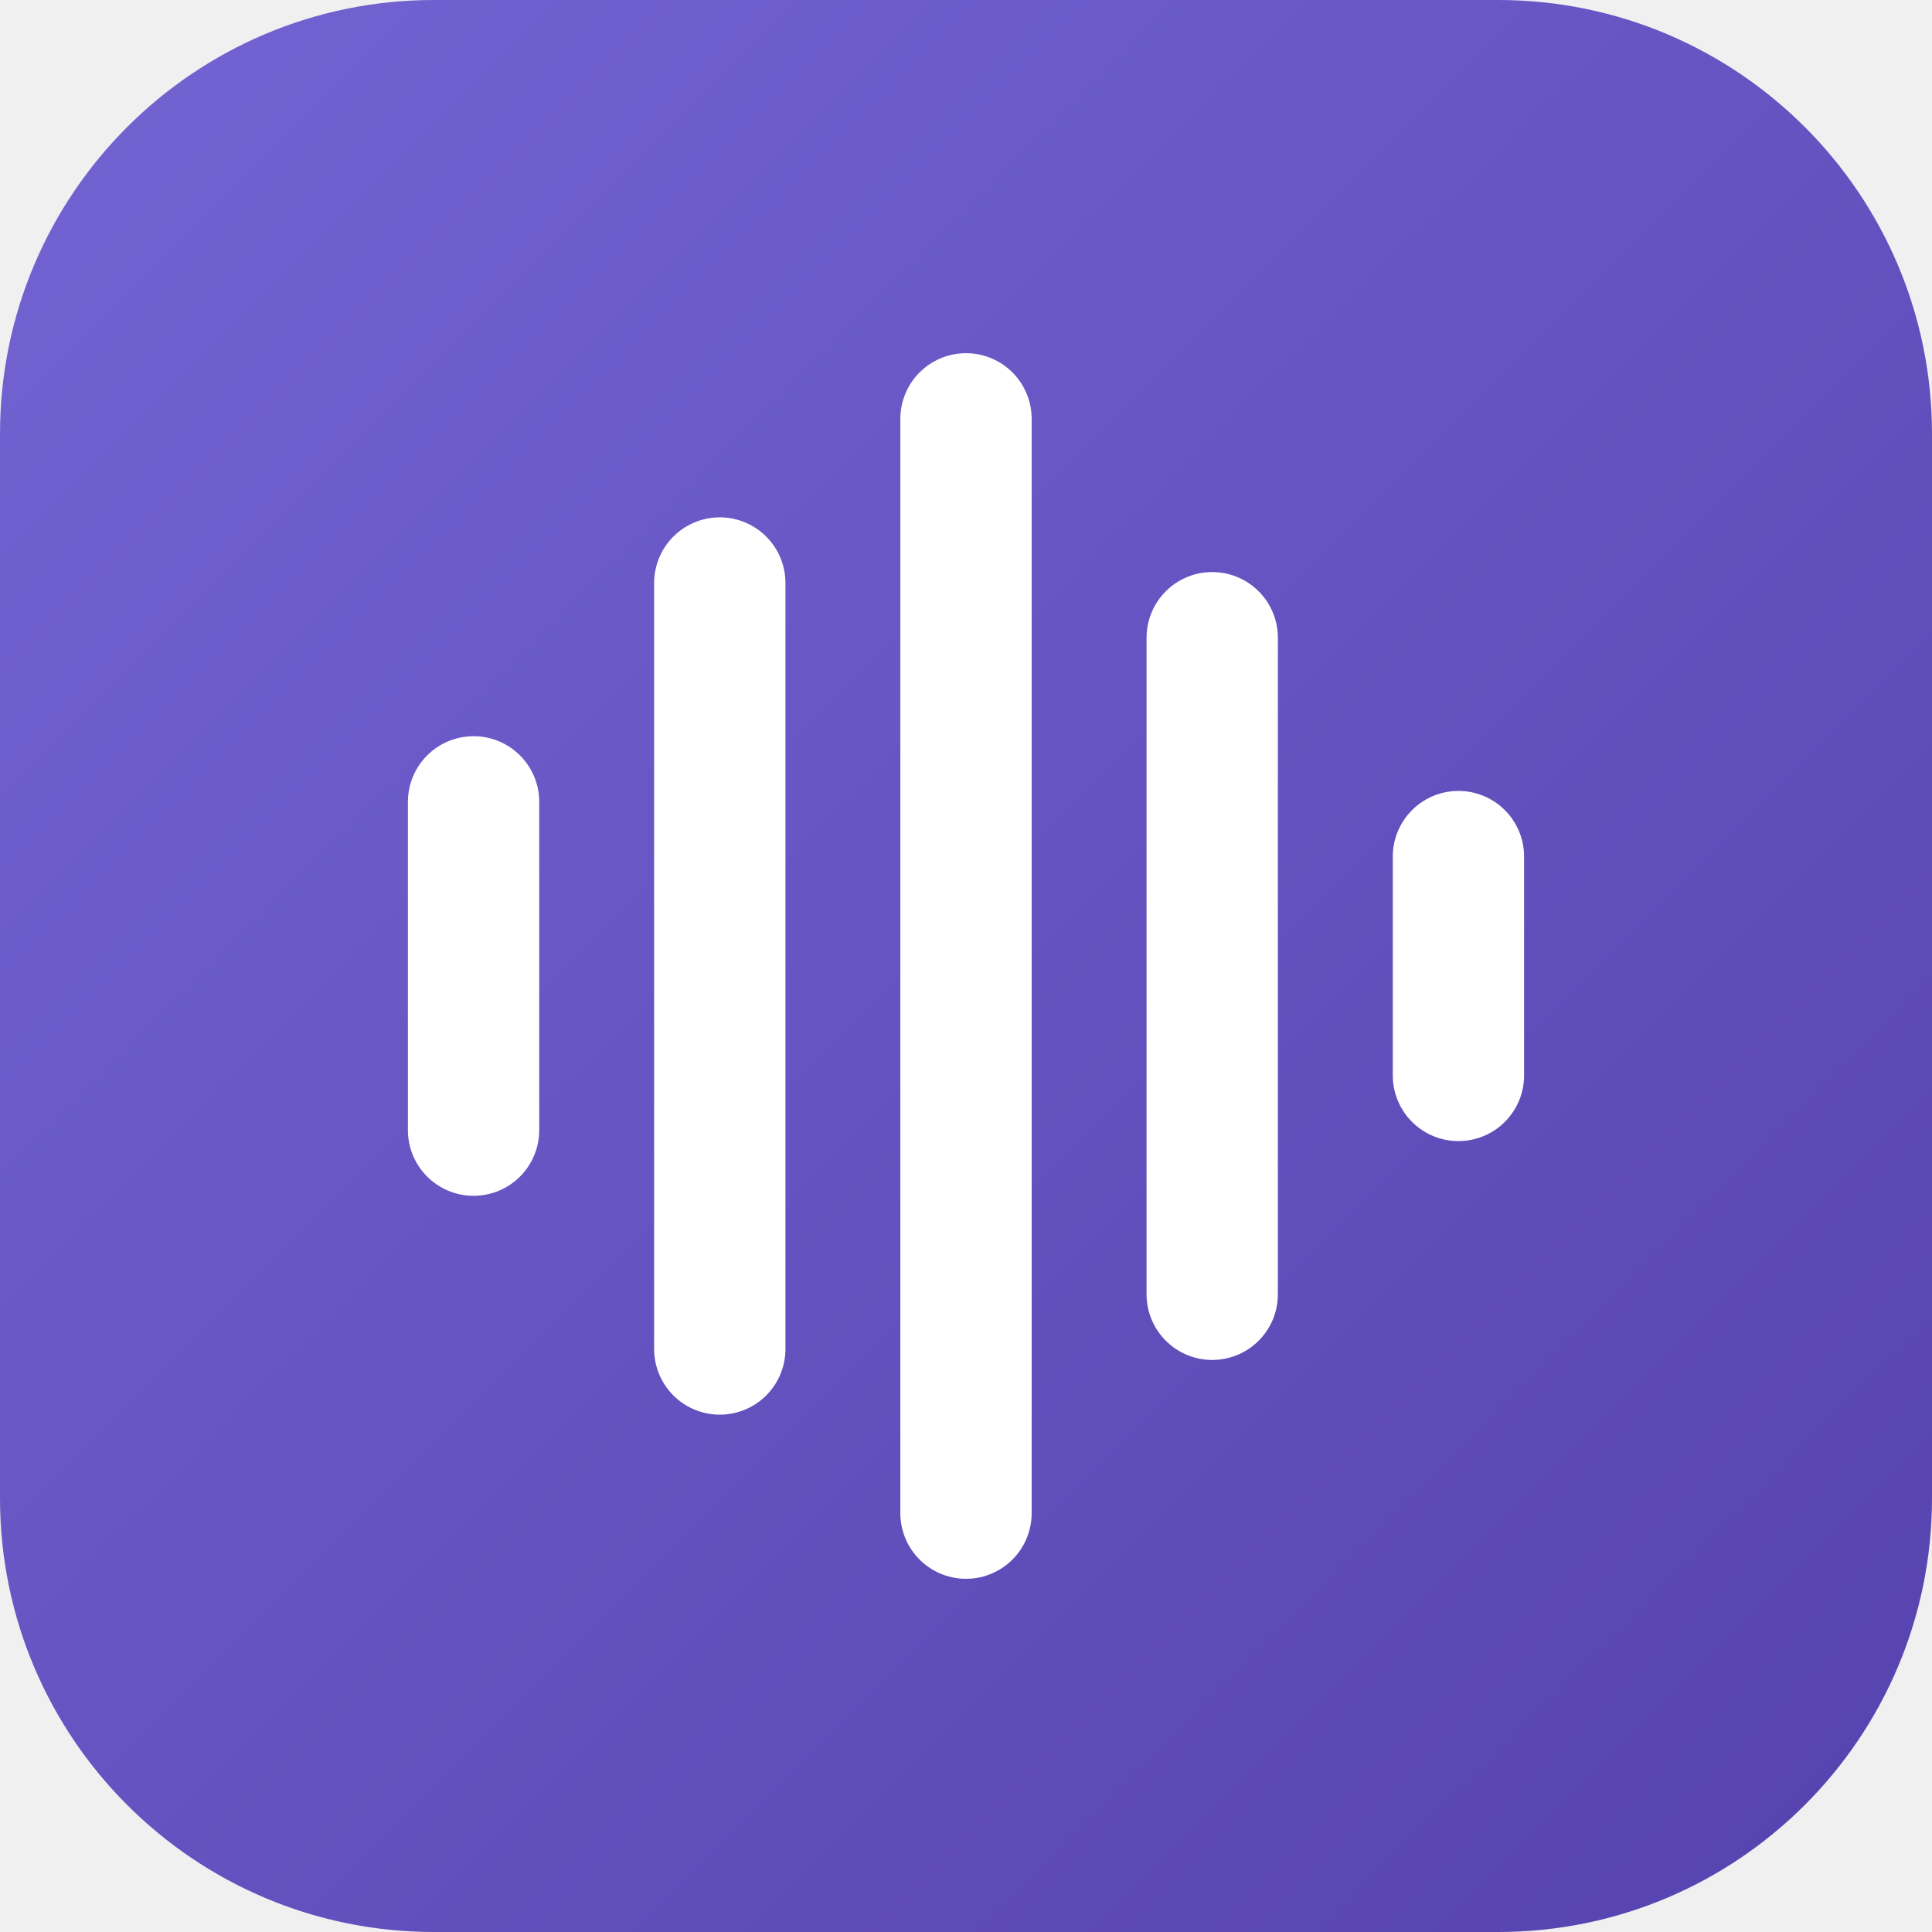
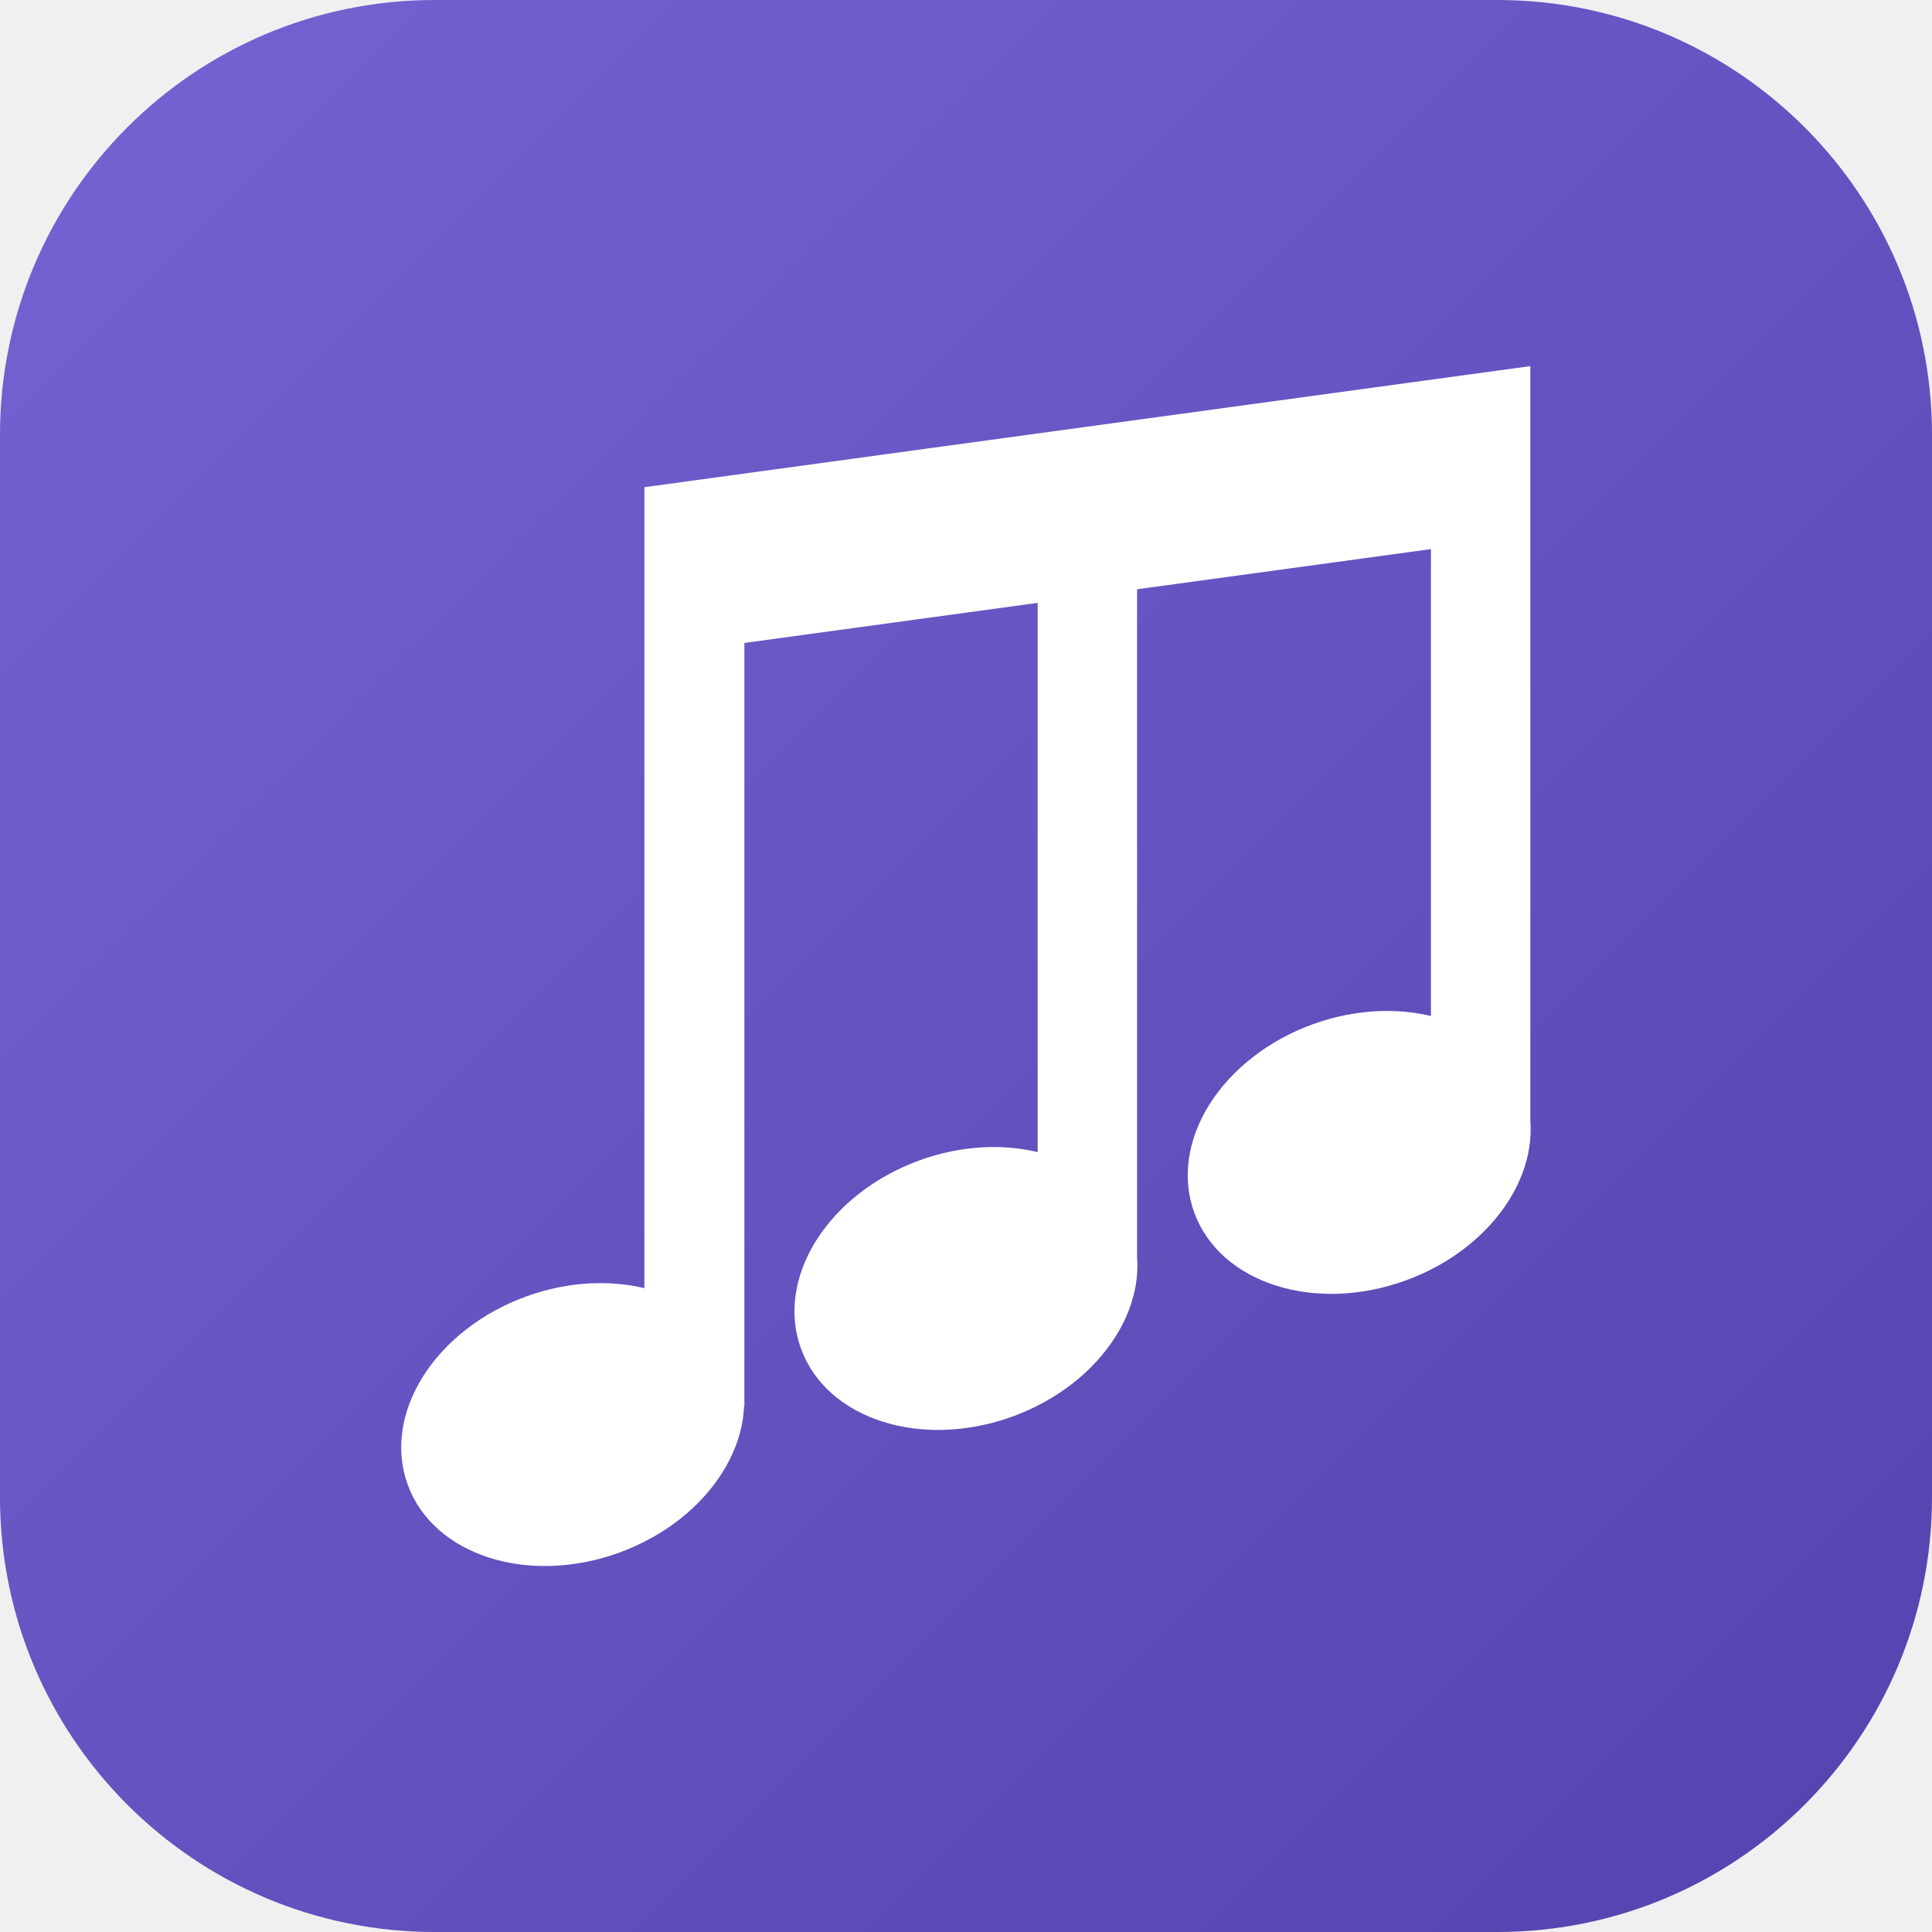
- <svg xmlns="http://www.w3.org/2000/svg" width="1024" height="1024" viewBox="0 0 1024 1024">
+ <svg xmlns="http://www.w3.org/2000/svg" width="1024" height="1024" viewBox="0 0 64 64">
  <defs>
    <linearGradient id="g" x1="0" y1="0" x2="1" y2="1">
      <stop offset="0" stop-color="#7464d3" />
      <stop offset="1" stop-color="#5542ae" />
    </linearGradient>
  </defs>
-   <rect width="1024" height="1024" rx="230" fill="url(#g)" />
-   <path d="M251.0 425.0V599.0 M381.5 309.0V715.0 M512.0 222.0V802.0 M642.5 338.0V686.0 M773.0 454.0V570.0" fill="none" stroke="#ffffff" stroke-width="69.6" stroke-linecap="round" />
+   <rect width="64" height="64" rx="14.4" fill="url(#g)" />
+   <path transform="translate(32 32) scale(1.84) translate(-12 -12)" fill="#FFFFFF" d="M7.89 19.18A3.16 2.45 -20 0 1 5.76 22.56A3.16 2.45 -20 0 1 1.95 21.34A3.16 2.45 -20 0 1 4.08 17.95A3.16 2.45 -20 0 1 7.89 19.18ZM6.21 19.93V3.68H8.01V19.93ZM14.97 16.73A3.16 2.45 -20 0 1 12.84 20.11A3.16 2.45 -20 0 1 9.03 18.89A3.16 2.45 -20 0 1 11.16 15.5A3.16 2.45 -20 0 1 14.97 16.73ZM13.29 17.48V2.71H15.08V17.48ZM22.05 14.28A3.16 2.45 -20 0 1 19.92 17.66A3.16 2.45 -20 0 1 16.11 16.44A3.16 2.45 -20 0 1 18.24 13.05A3.16 2.45 -20 0 1 22.05 14.28ZM20.37 15.03V1.74H22.16V15.03ZM6.21 3.38L22.16 1.2V4.25L6.21 6.43Z" />
</svg>
